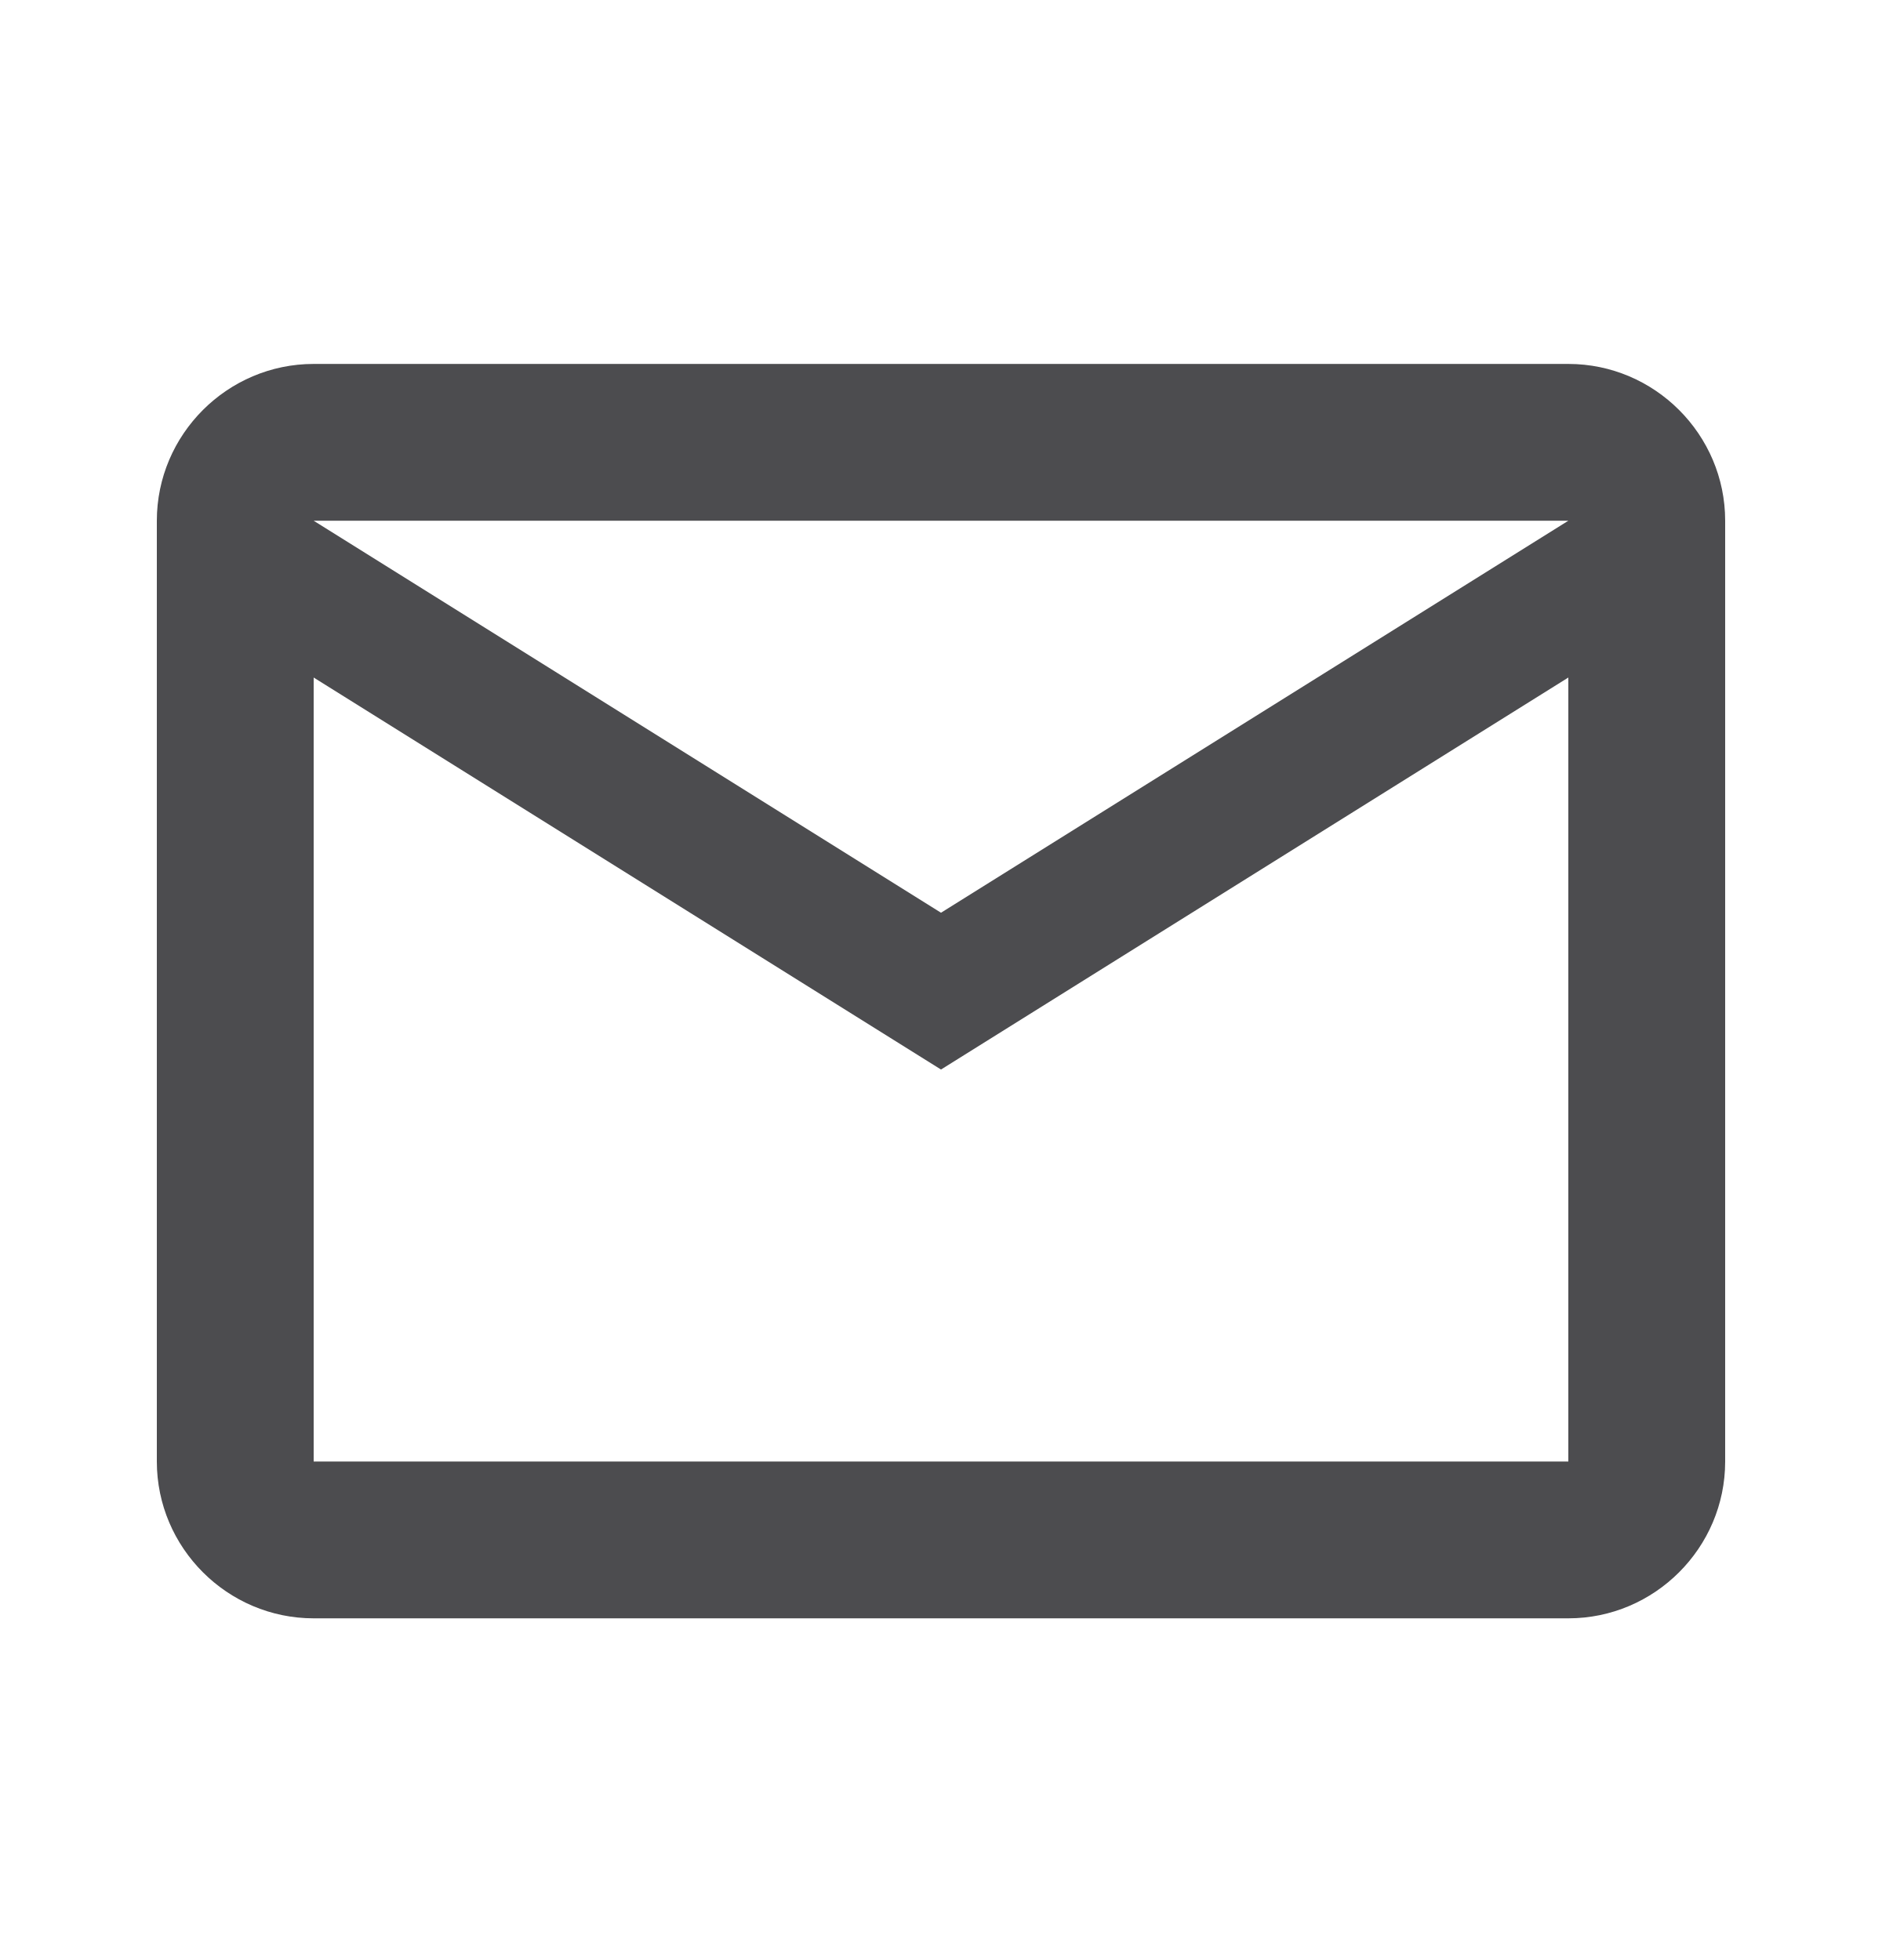
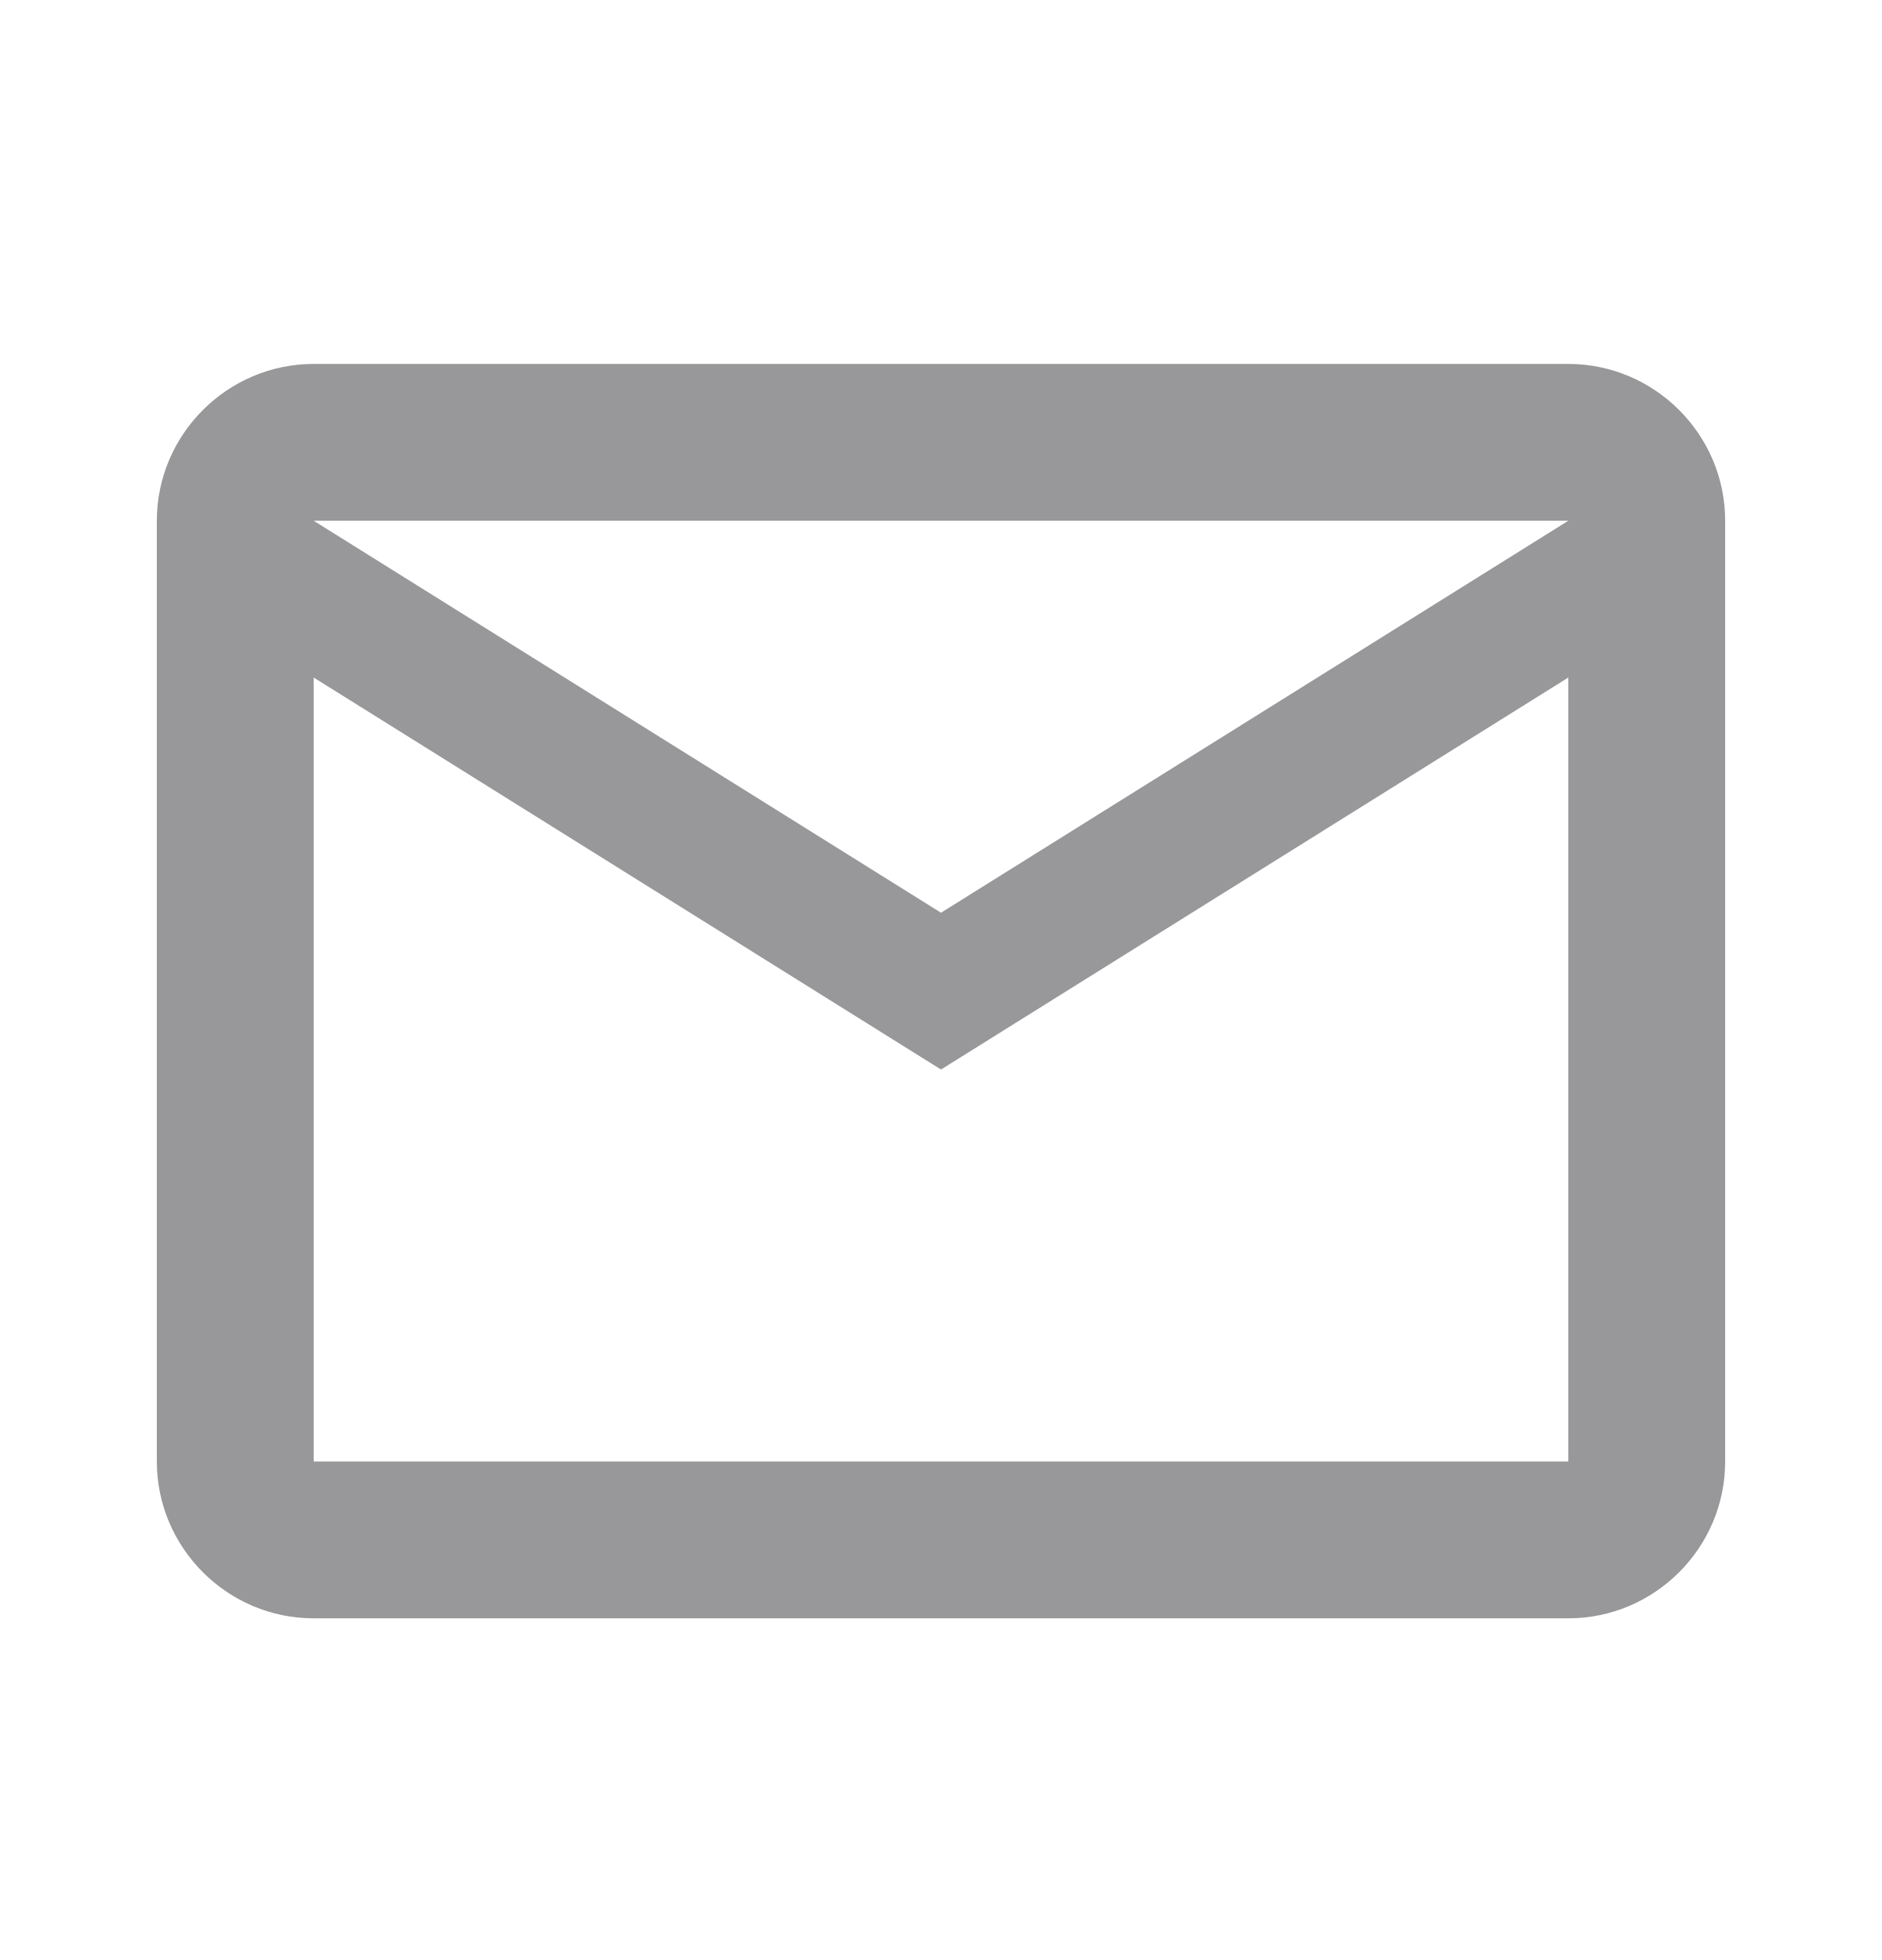
<svg xmlns="http://www.w3.org/2000/svg" width="24" height="25" viewBox="0 0 24 25" fill="none">
-   <path d="M22 6.642C22 5.542 21.1 4.642 20 4.642H4C2.9 4.642 2 5.542 2 6.642V18.642C2 19.742 2.9 20.642 4 20.642H20C21.1 20.642 22 19.742 22 18.642V6.642ZM20 6.642L12 11.642L4 6.642H20ZM20 18.642H4V8.642L12 13.642L20 8.642V18.642Z" fill="#4C4C4F" />
+   <path d="M22 6.642C22 5.542 21.1 4.642 20 4.642H4C2.9 4.642 2 5.542 2 6.642V18.642C2 19.742 2.9 20.642 4 20.642H20C21.1 20.642 22 19.742 22 18.642V6.642ZM20 6.642L12 11.642L4 6.642H20ZM20 18.642H4V8.642L12 13.642L20 8.642V18.642Z" fill="#98989A" />
</svg>
